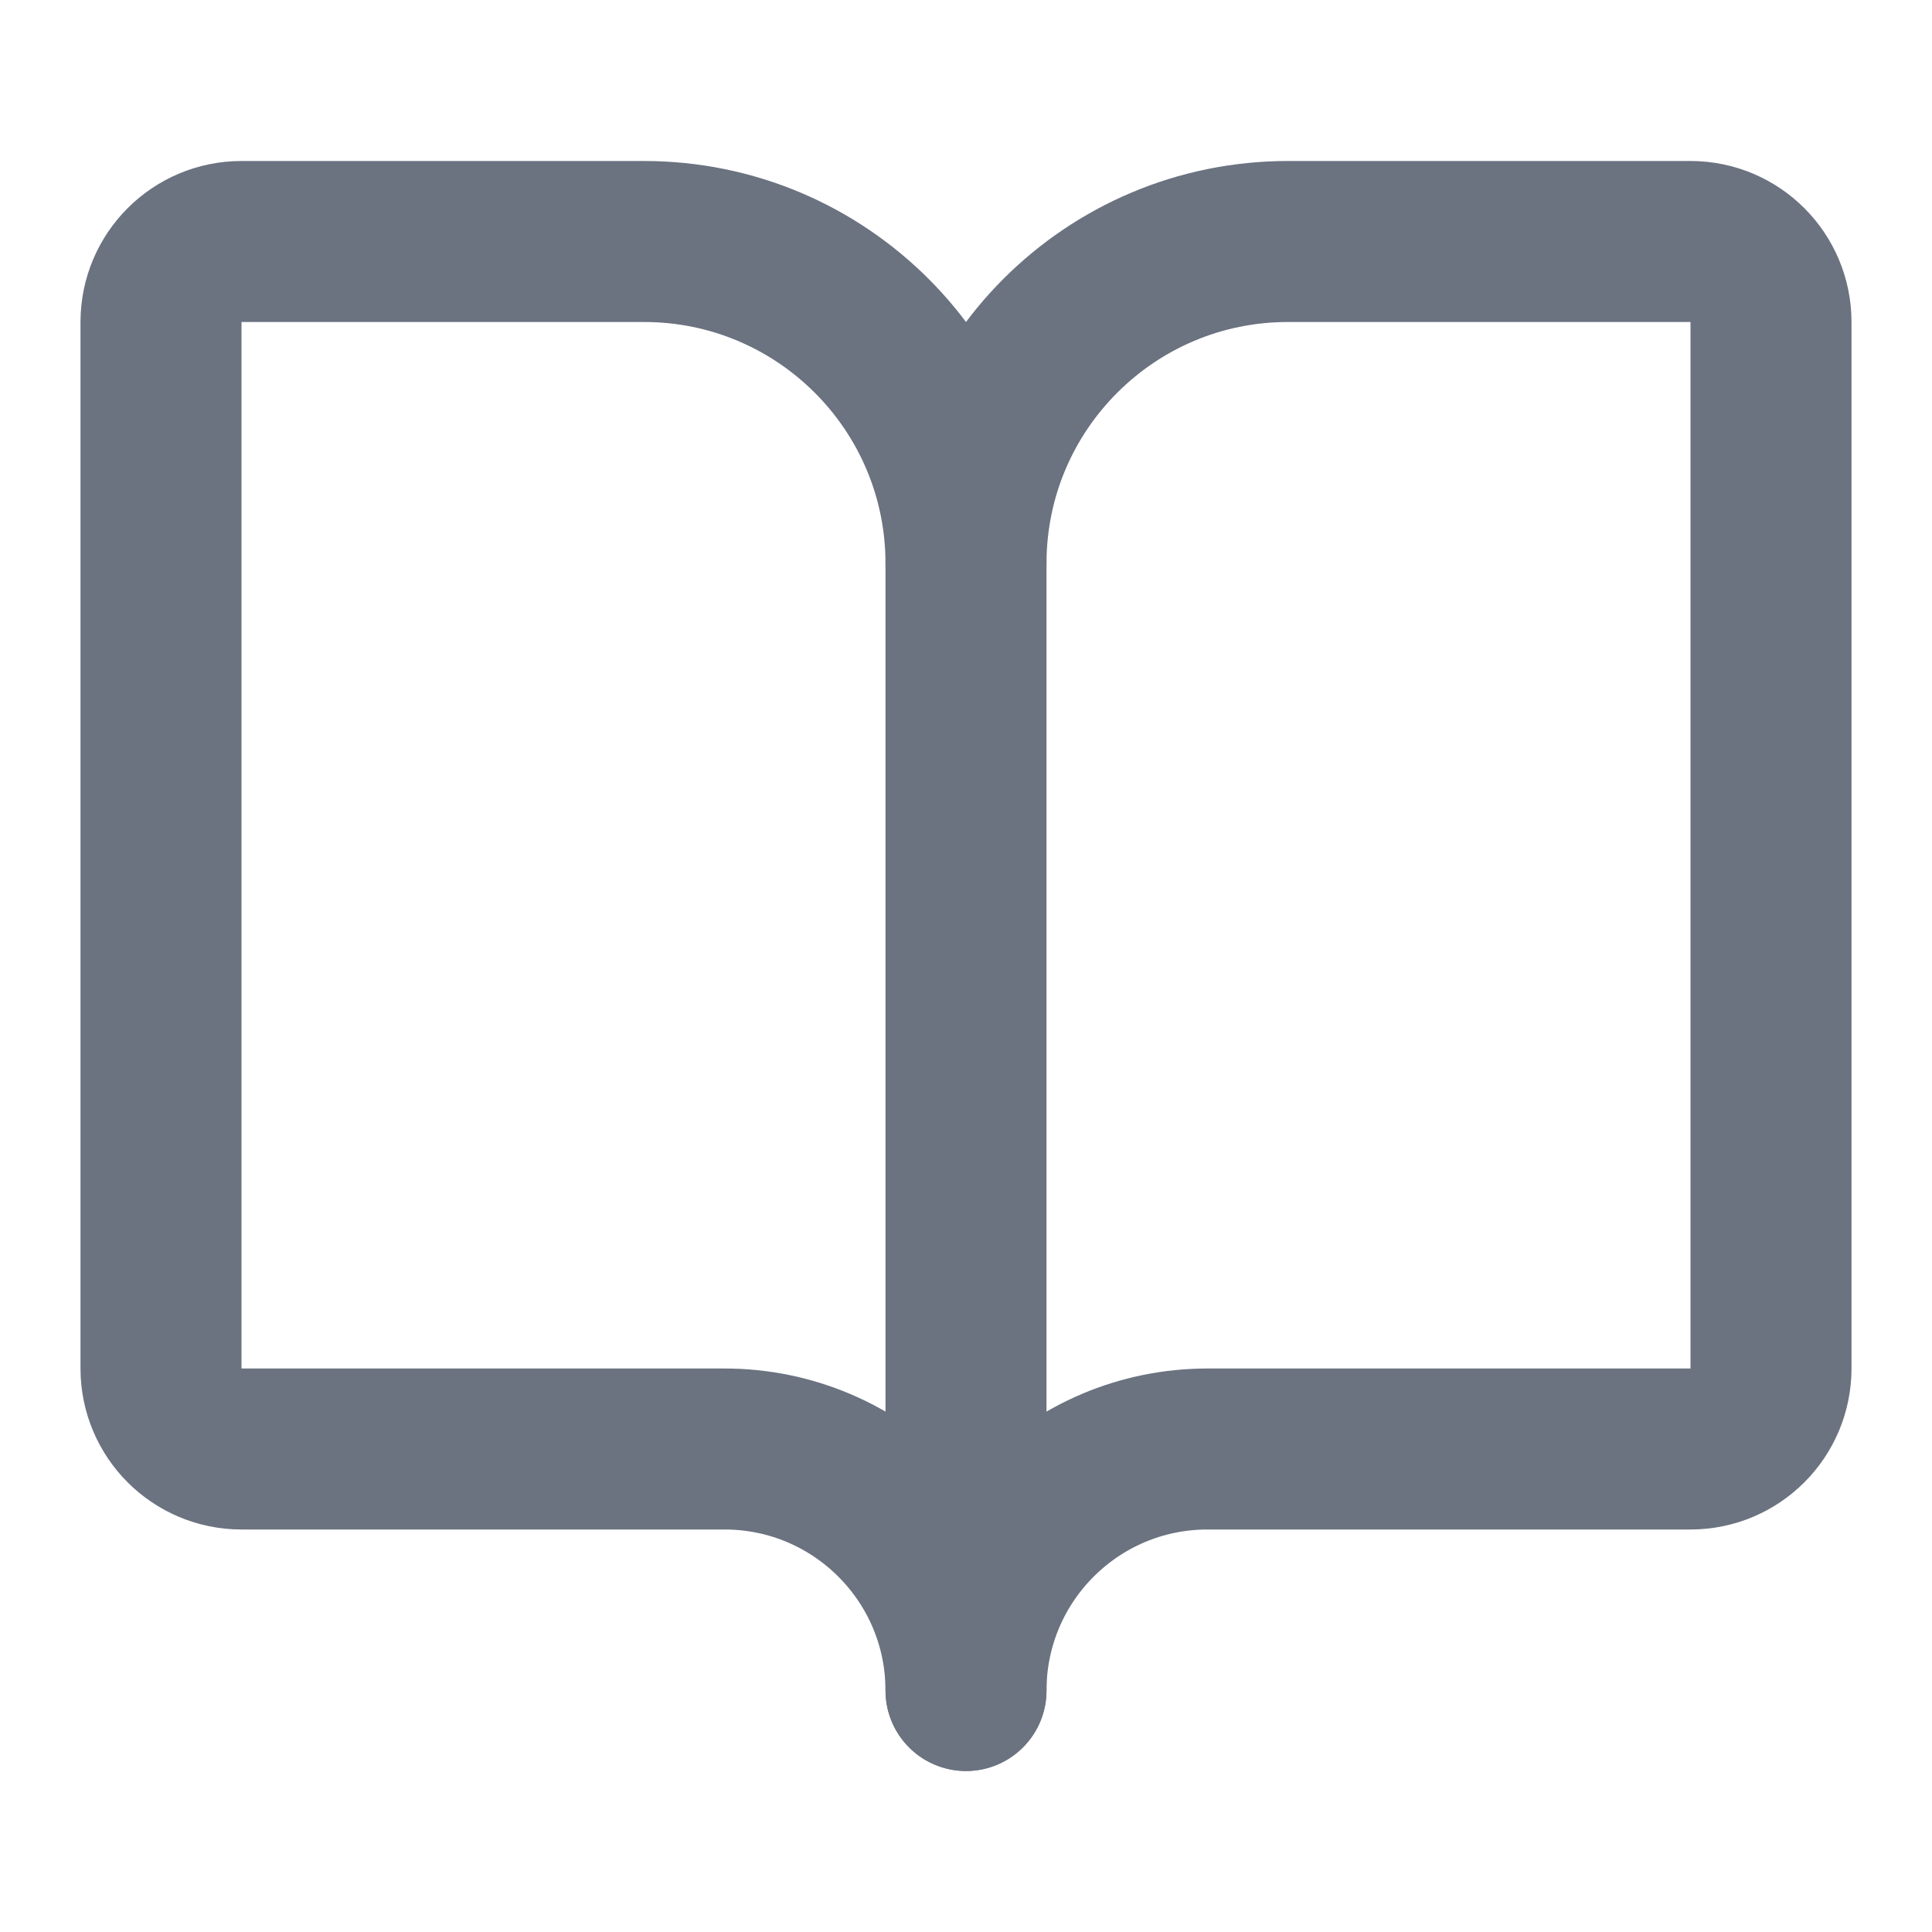
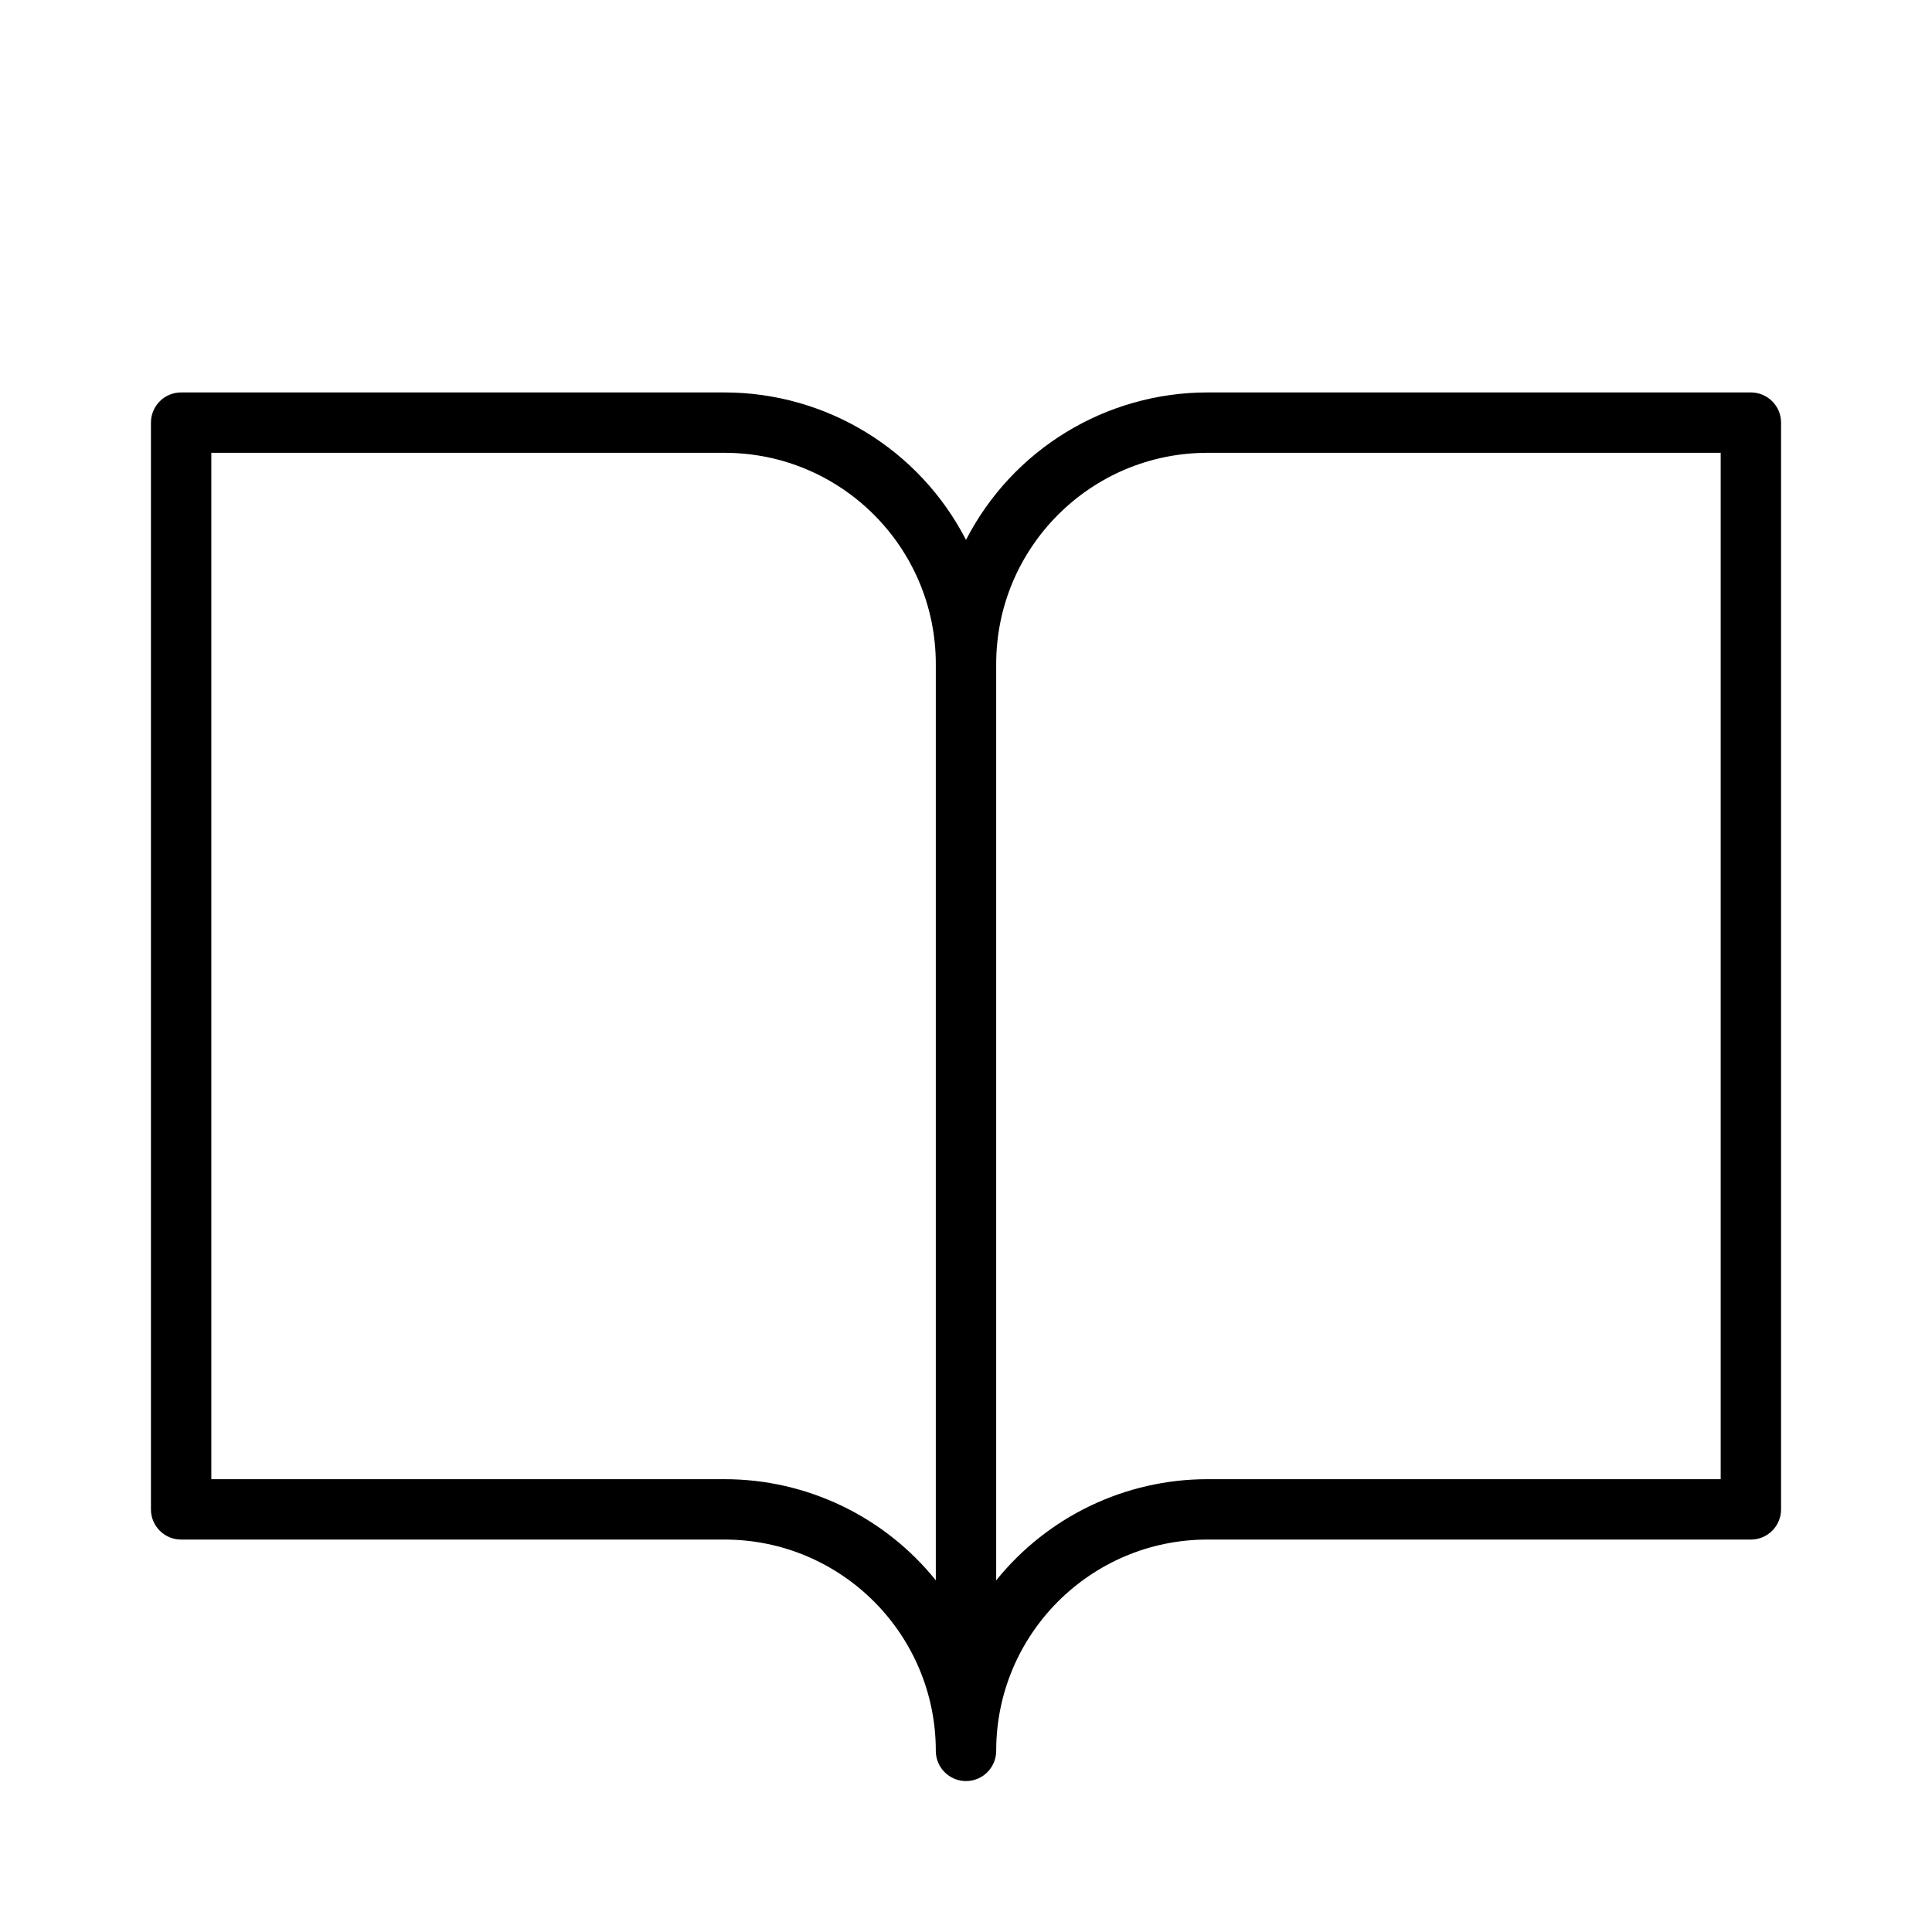
- <svg xmlns="http://www.w3.org/2000/svg" class="lucide lucide-book-open" width="24" height="24" viewBox="0 0 24 24" fill="none" stroke="#6b7280" stroke-width="2" stroke-linecap="round" stroke-linejoin="round">
-   <path d="M12 7v14" />
-   <path d="M3 18a1 1 0 0 1-1-1V4a1 1 0 0 1 1-1h5a4 4 0 0 1 4 4 4 4 0 0 1 4-4h5a1 1 0 0 1 1 1v13a1 1 0 0 1-1 1h-6a3 3 0 0 0-3 3 3 3 0 0 0-3-3z" />
+ <svg xmlns="http://www.w3.org/2000/svg" viewBox="0 0 256 256" fill="currentColor">
+   <path d="M232,52H160a36,36,0,0,0-32,19.54A36,36,0,0,0,96,52H24a4,4,0,0,0-4,4V200a4,4,0,0,0,4,4H96a28,28,0,0,1,28,28,4,4,0,0,0,8,0,28,28,0,0,1,28-28h72a4,4,0,0,0,4-4V56A4,4,0,0,0,232,52ZM96,196H28V60H96a28,28,0,0,1,28,28V209.4A35.93,35.93,0,0,0,96,196Zm132,0H160a35.94,35.94,0,0,0-28,13.41V88a28,28,0,0,1,28-28h68Z" />
</svg>
